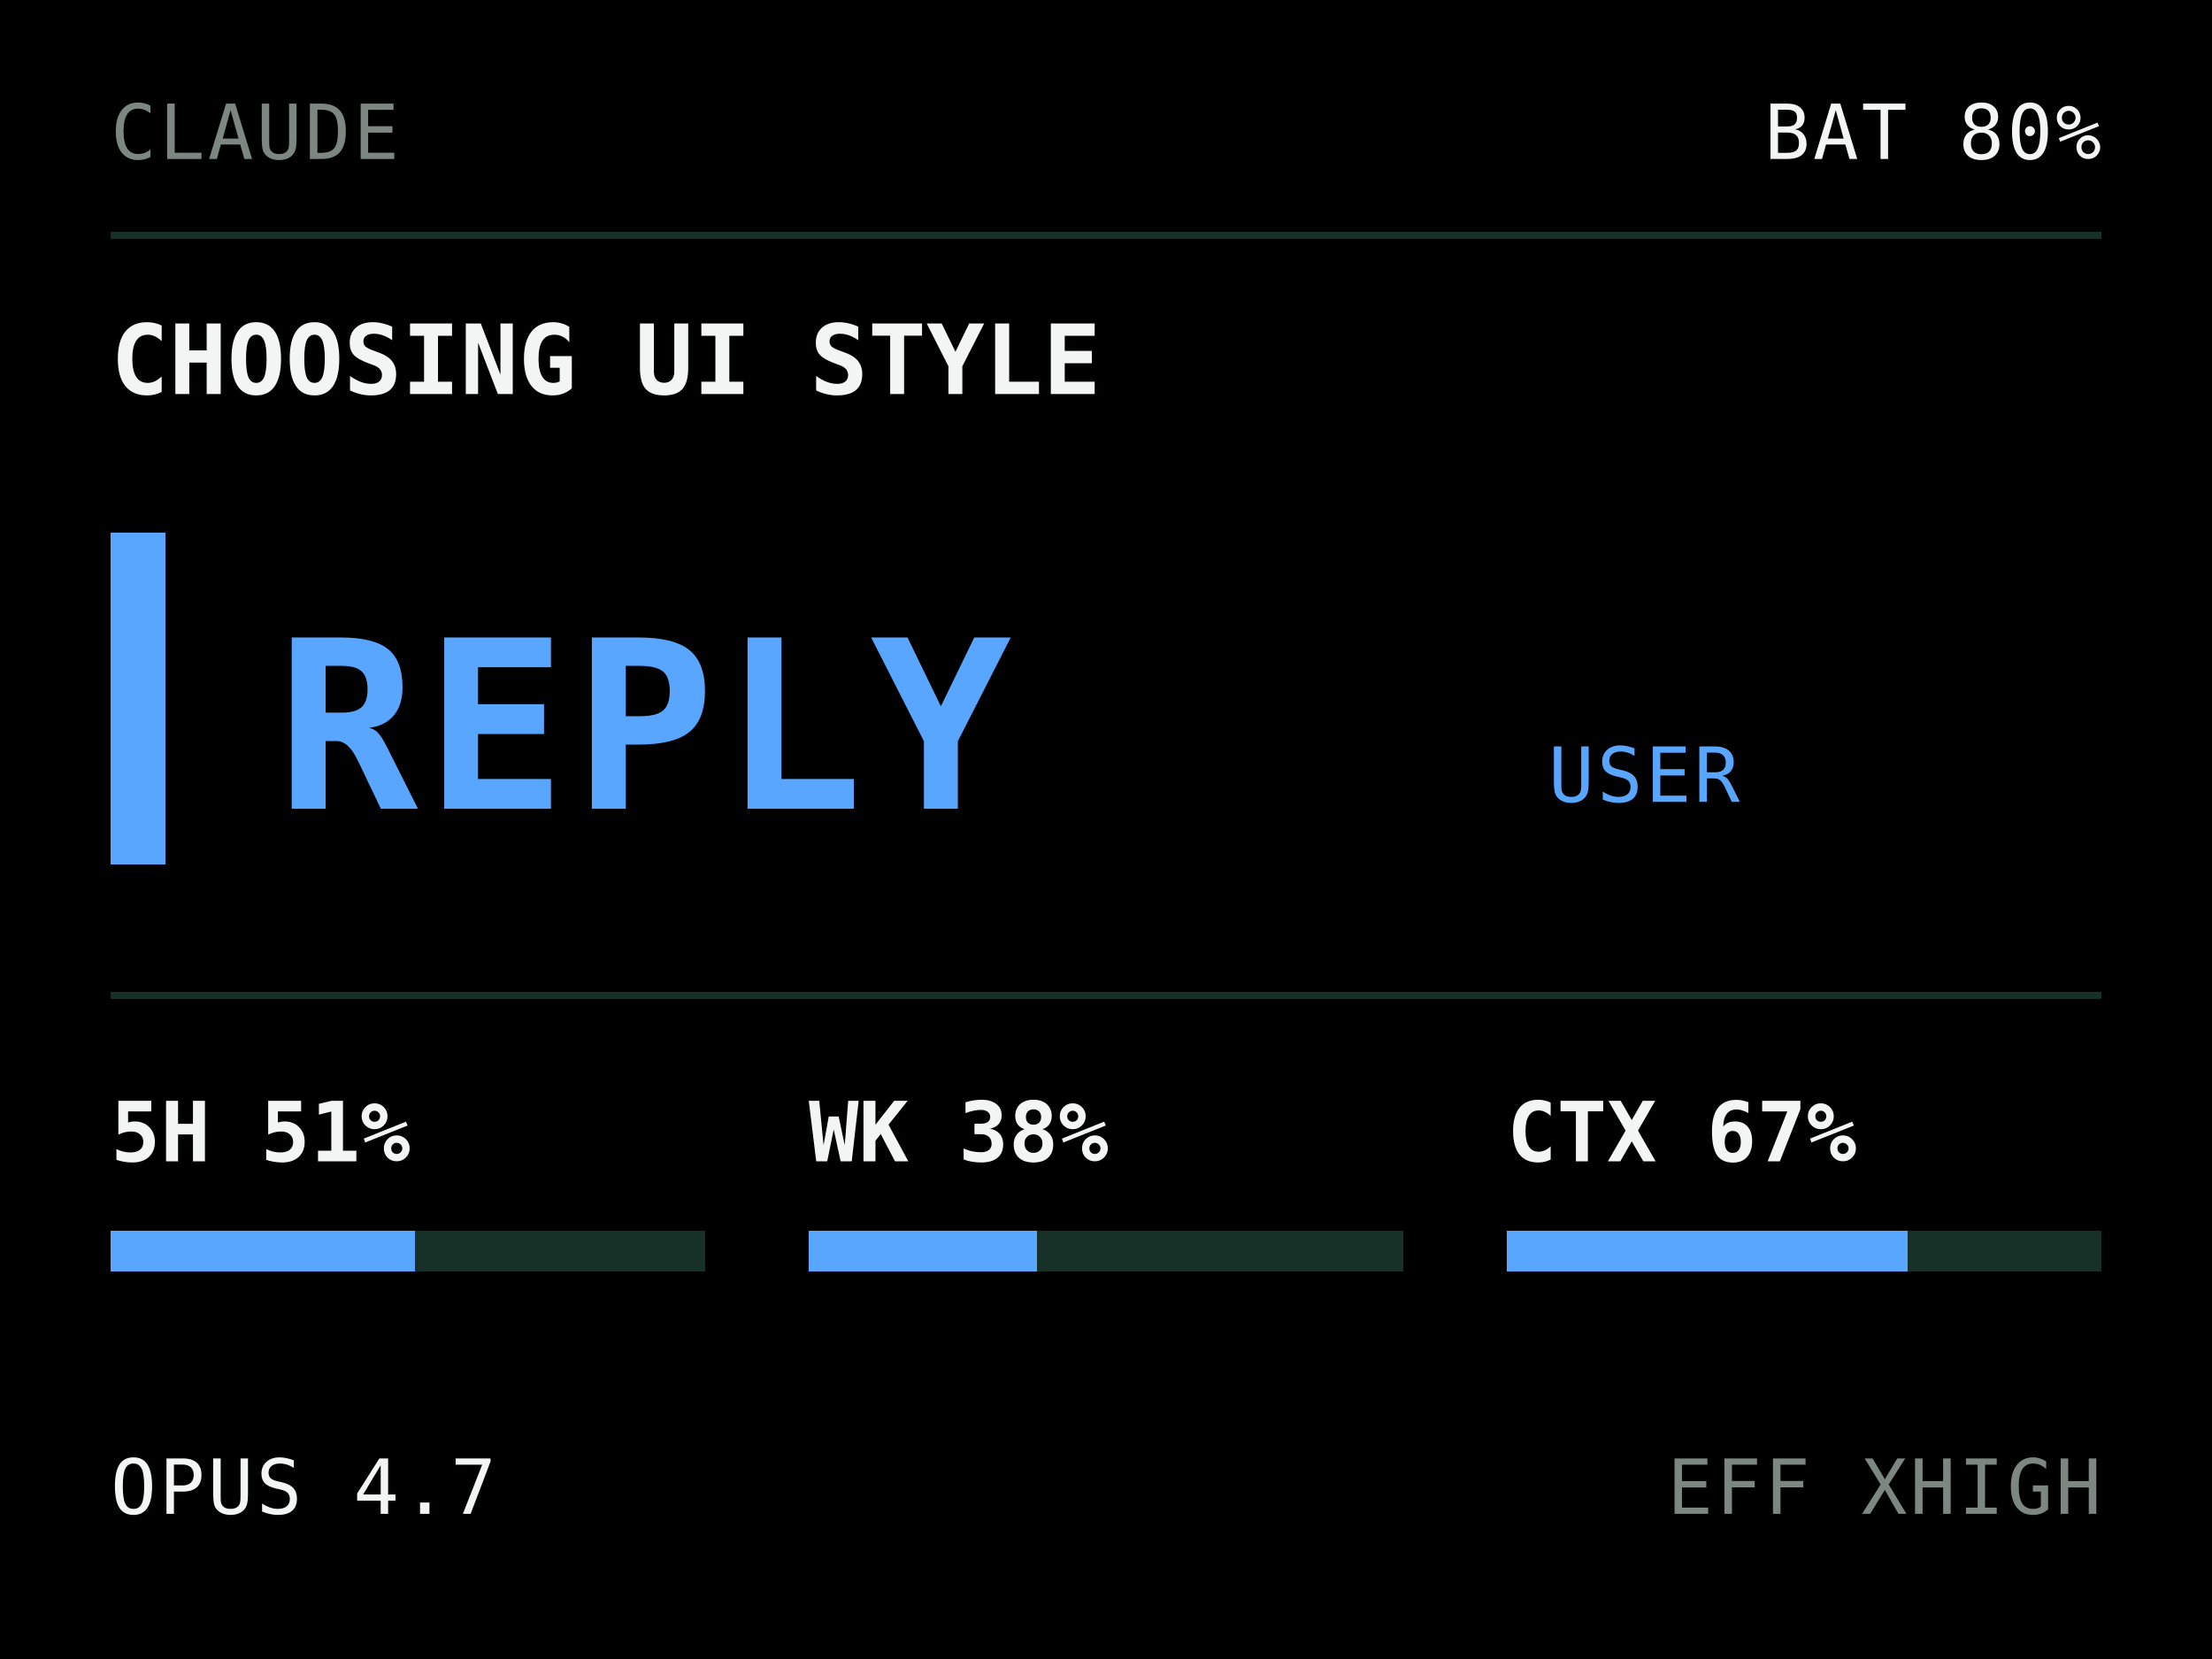
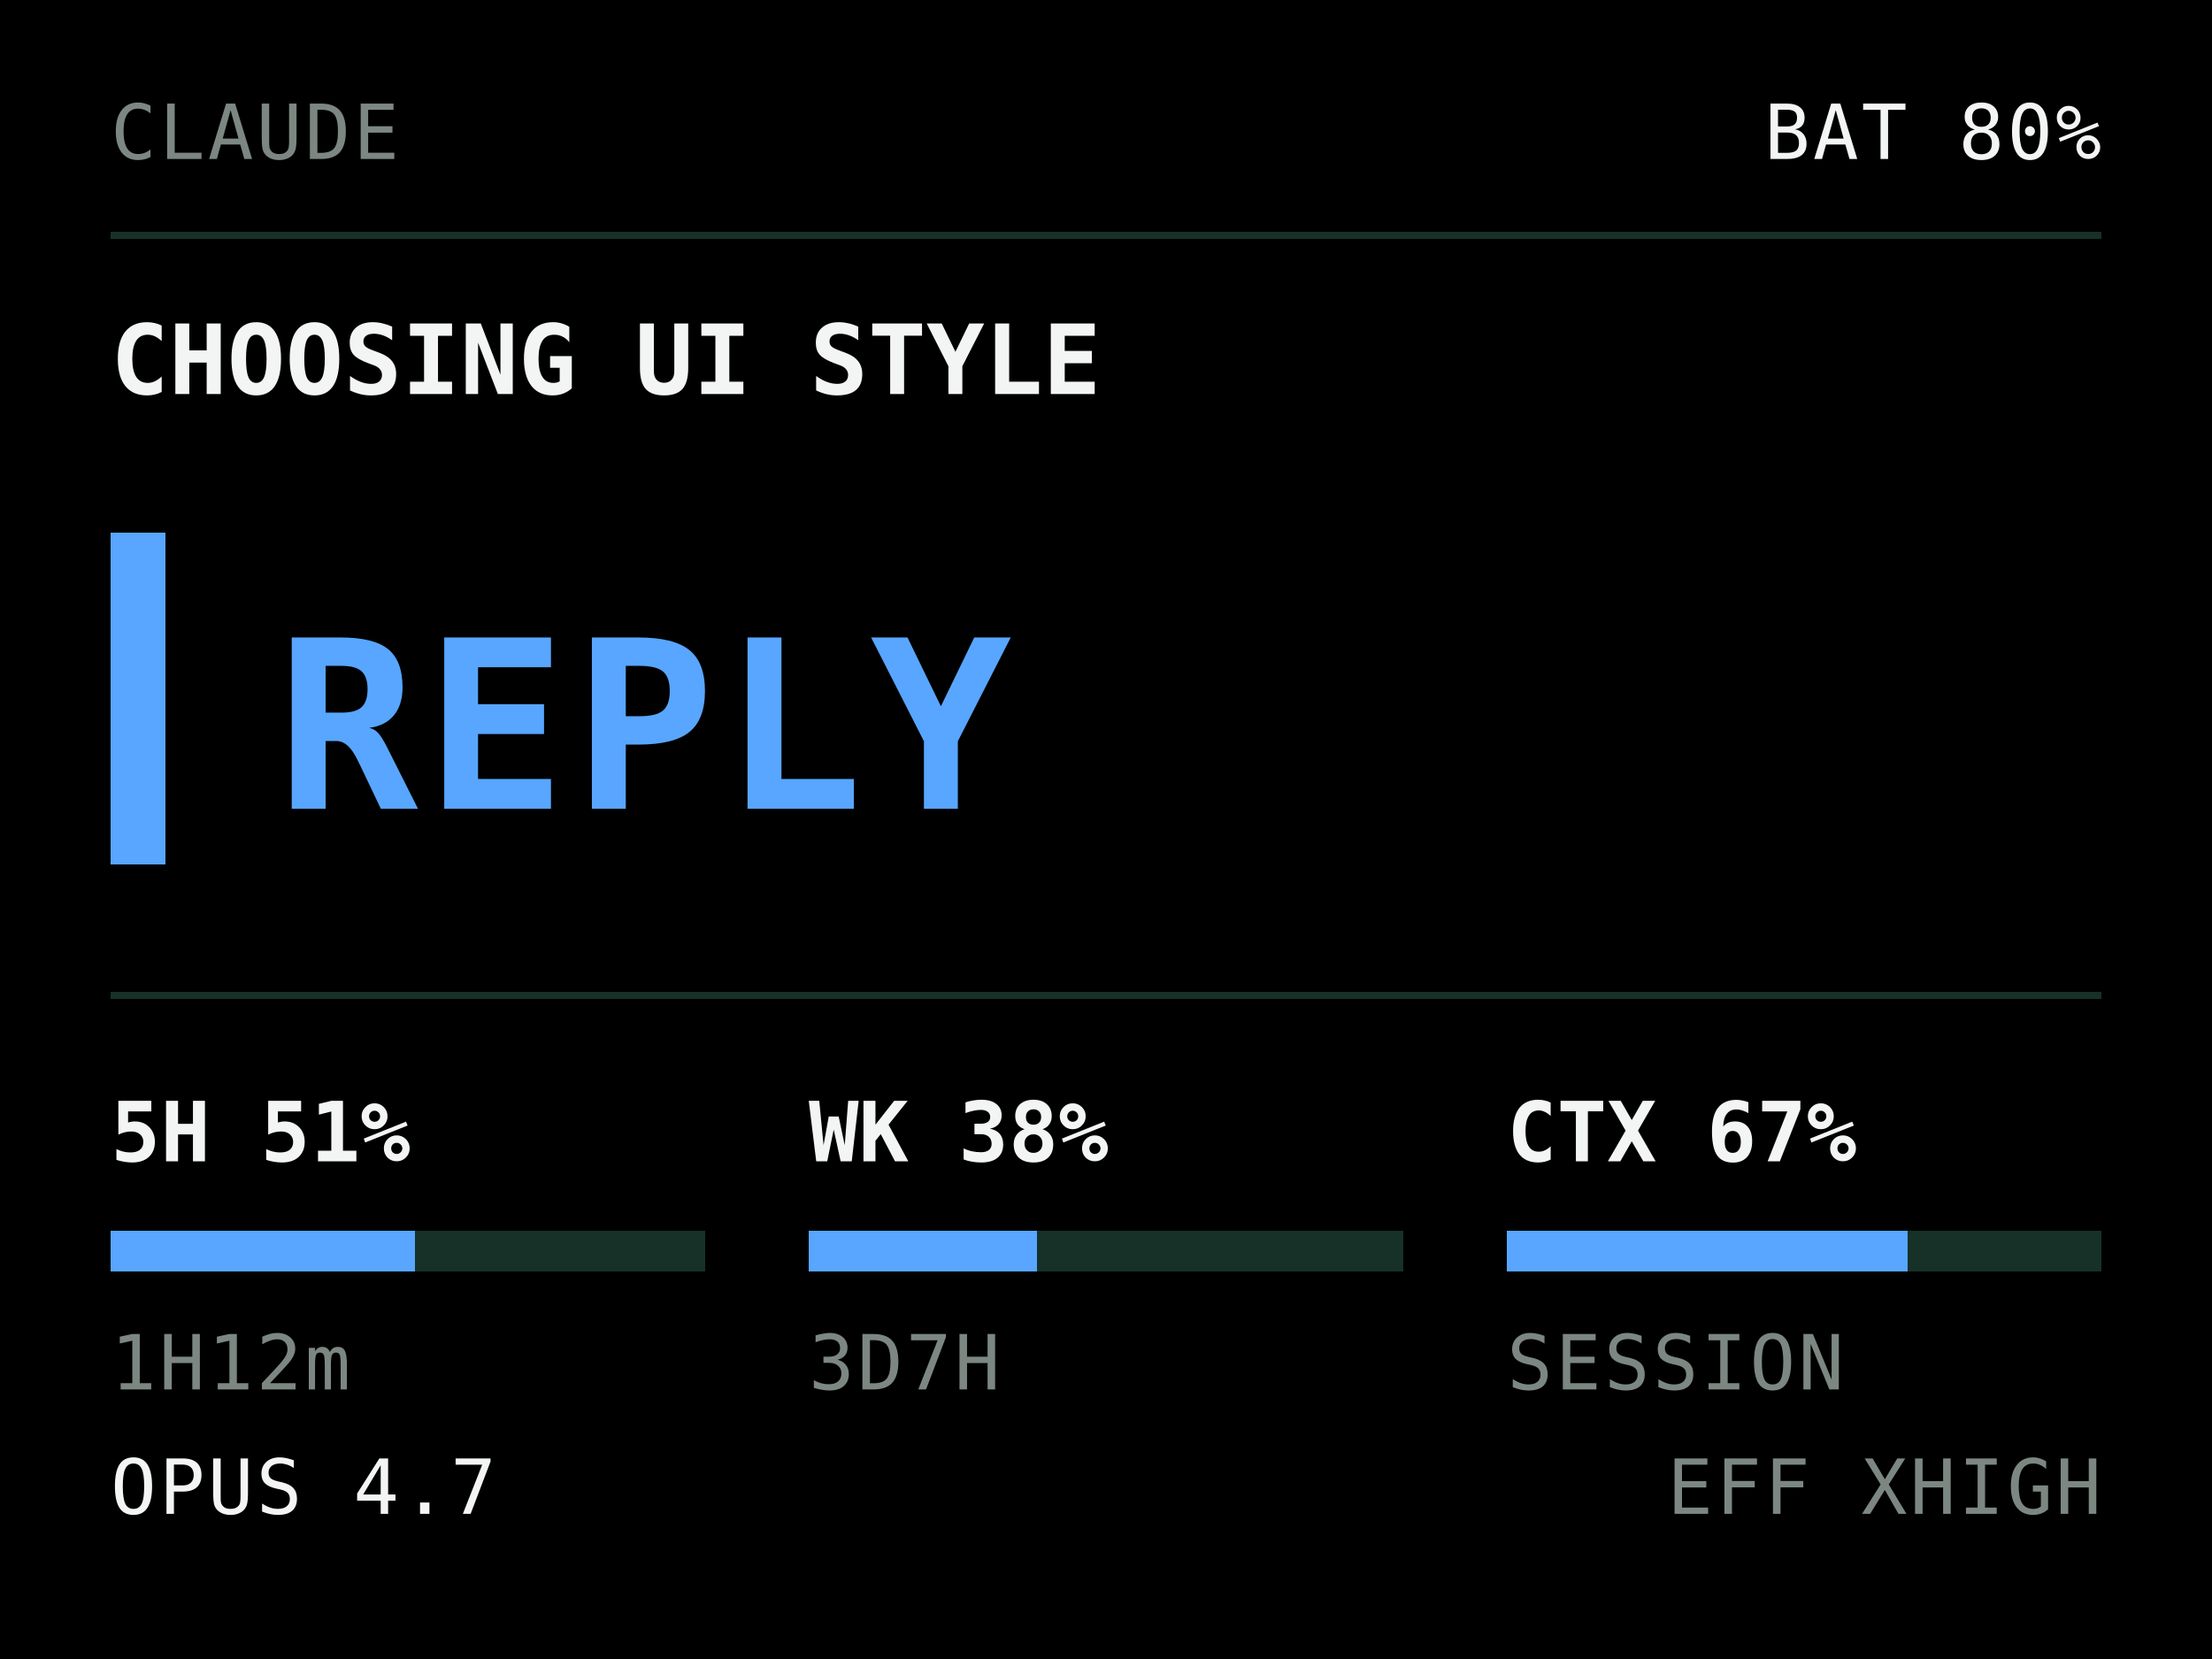
<svg xmlns="http://www.w3.org/2000/svg" width="320" height="240" viewBox="0 0 320 240" role="img" aria-labelledby="title desc" shape-rendering="crispEdges">
  <defs>
    <style>.ui{font-family:Silkscreen,Monaco,monospace}.meta{font-size:11px;letter-spacing:.4px}.title{font-size:14px;font-weight:700}.state{font-size:34px;font-weight:700;letter-spacing:1px}.value{font-size:12px;font-weight:700}</style>
  </defs>
  <rect width="320" height="240" fill="#000000" />
  <text x="16" y="23" class="ui meta" fill="#7C8782">CLAUDE</text>
-   <text x="304" y="23" class="ui meta" text-anchor="end" fill="#F2F5F3">BAT 80%</text>
+   <text x="304" y="23" class="ui meta" text-anchor="end" fill="#F2F5F3" aria-label="Battery 80 percent, not charging">BAT 80%</text>
  <path d="M16 34h288" stroke="#173128" />
  <text x="16" y="57" class="ui title" fill="#F2F5F3">CHOOSING UI STYLE</text>
  <rect x="16" y="77" width="8" height="48" fill="#58A6FF" />
  <text x="40" y="117" class="ui state" fill="#58A6FF">REPLY</text>
-   <text x="224" y="116" class="ui meta" fill="#58A6FF">USER</text>
  <path d="M16 144h288" stroke="#173128" />
  <g class="ui">
    <text x="16" y="168" class="value" fill="#F2F5F3">5H 51%</text>
    <rect x="16" y="178" width="86" height="6" fill="#173128" />
    <rect x="16" y="178" width="44" height="6" fill="#58A6FF" />
+     <text x="16" y="201" class="meta" fill="#7C8782">1H12m</text>
    <text x="117" y="168" class="value" fill="#F2F5F3">WK 38%</text>
    <rect x="117" y="178" width="86" height="6" fill="#173128" />
    <rect x="117" y="178" width="33" height="6" fill="#58A6FF" />
+     <text x="117" y="201" class="meta" fill="#7C8782">3D7H</text>
    <text x="218" y="168" class="value" fill="#F2F5F3">CTX 67%</text>
    <rect x="218" y="178" width="86" height="6" fill="#173128" />
    <rect x="218" y="178" width="58" height="6" fill="#58A6FF" />
+     <text x="218" y="201" class="meta" fill="#7C8782">SESSION</text>
  </g>
  <text x="16" y="219" class="ui meta" fill="#F2F5F3">OPUS 4.7</text>
  <text x="304" y="219" class="ui meta" text-anchor="end" fill="#7C8782">EFF XHIGH</text>
</svg>
